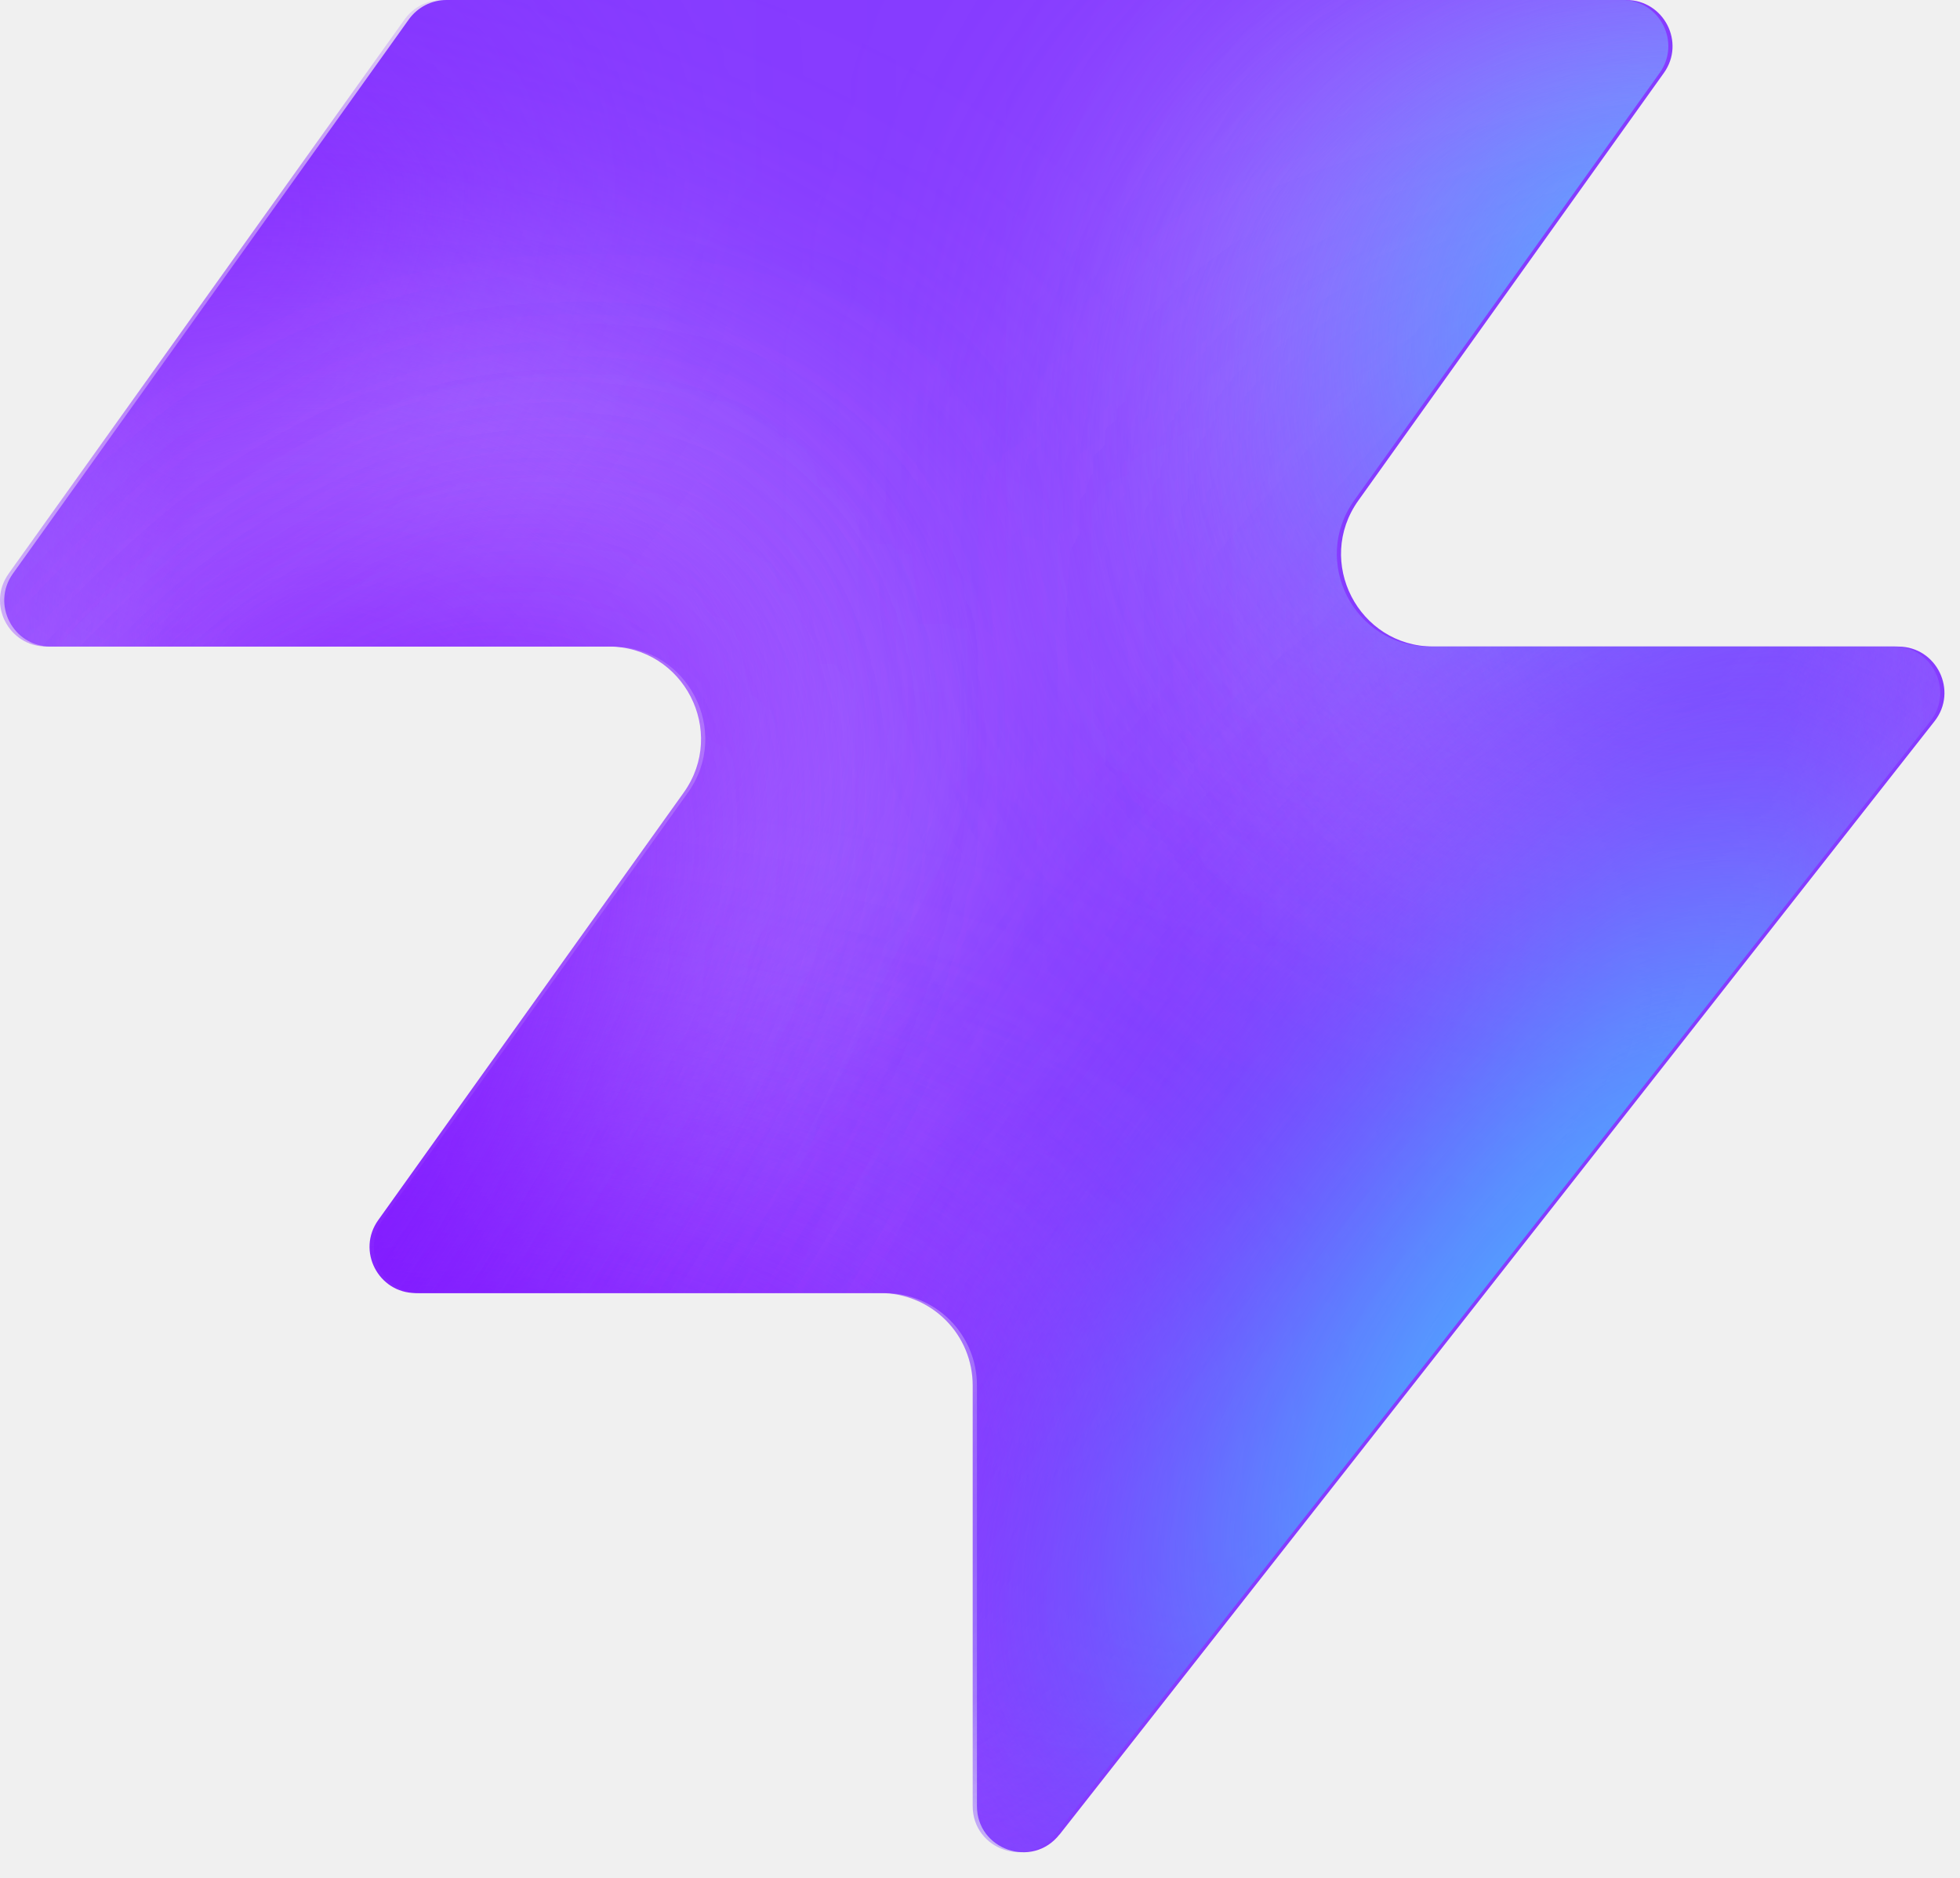
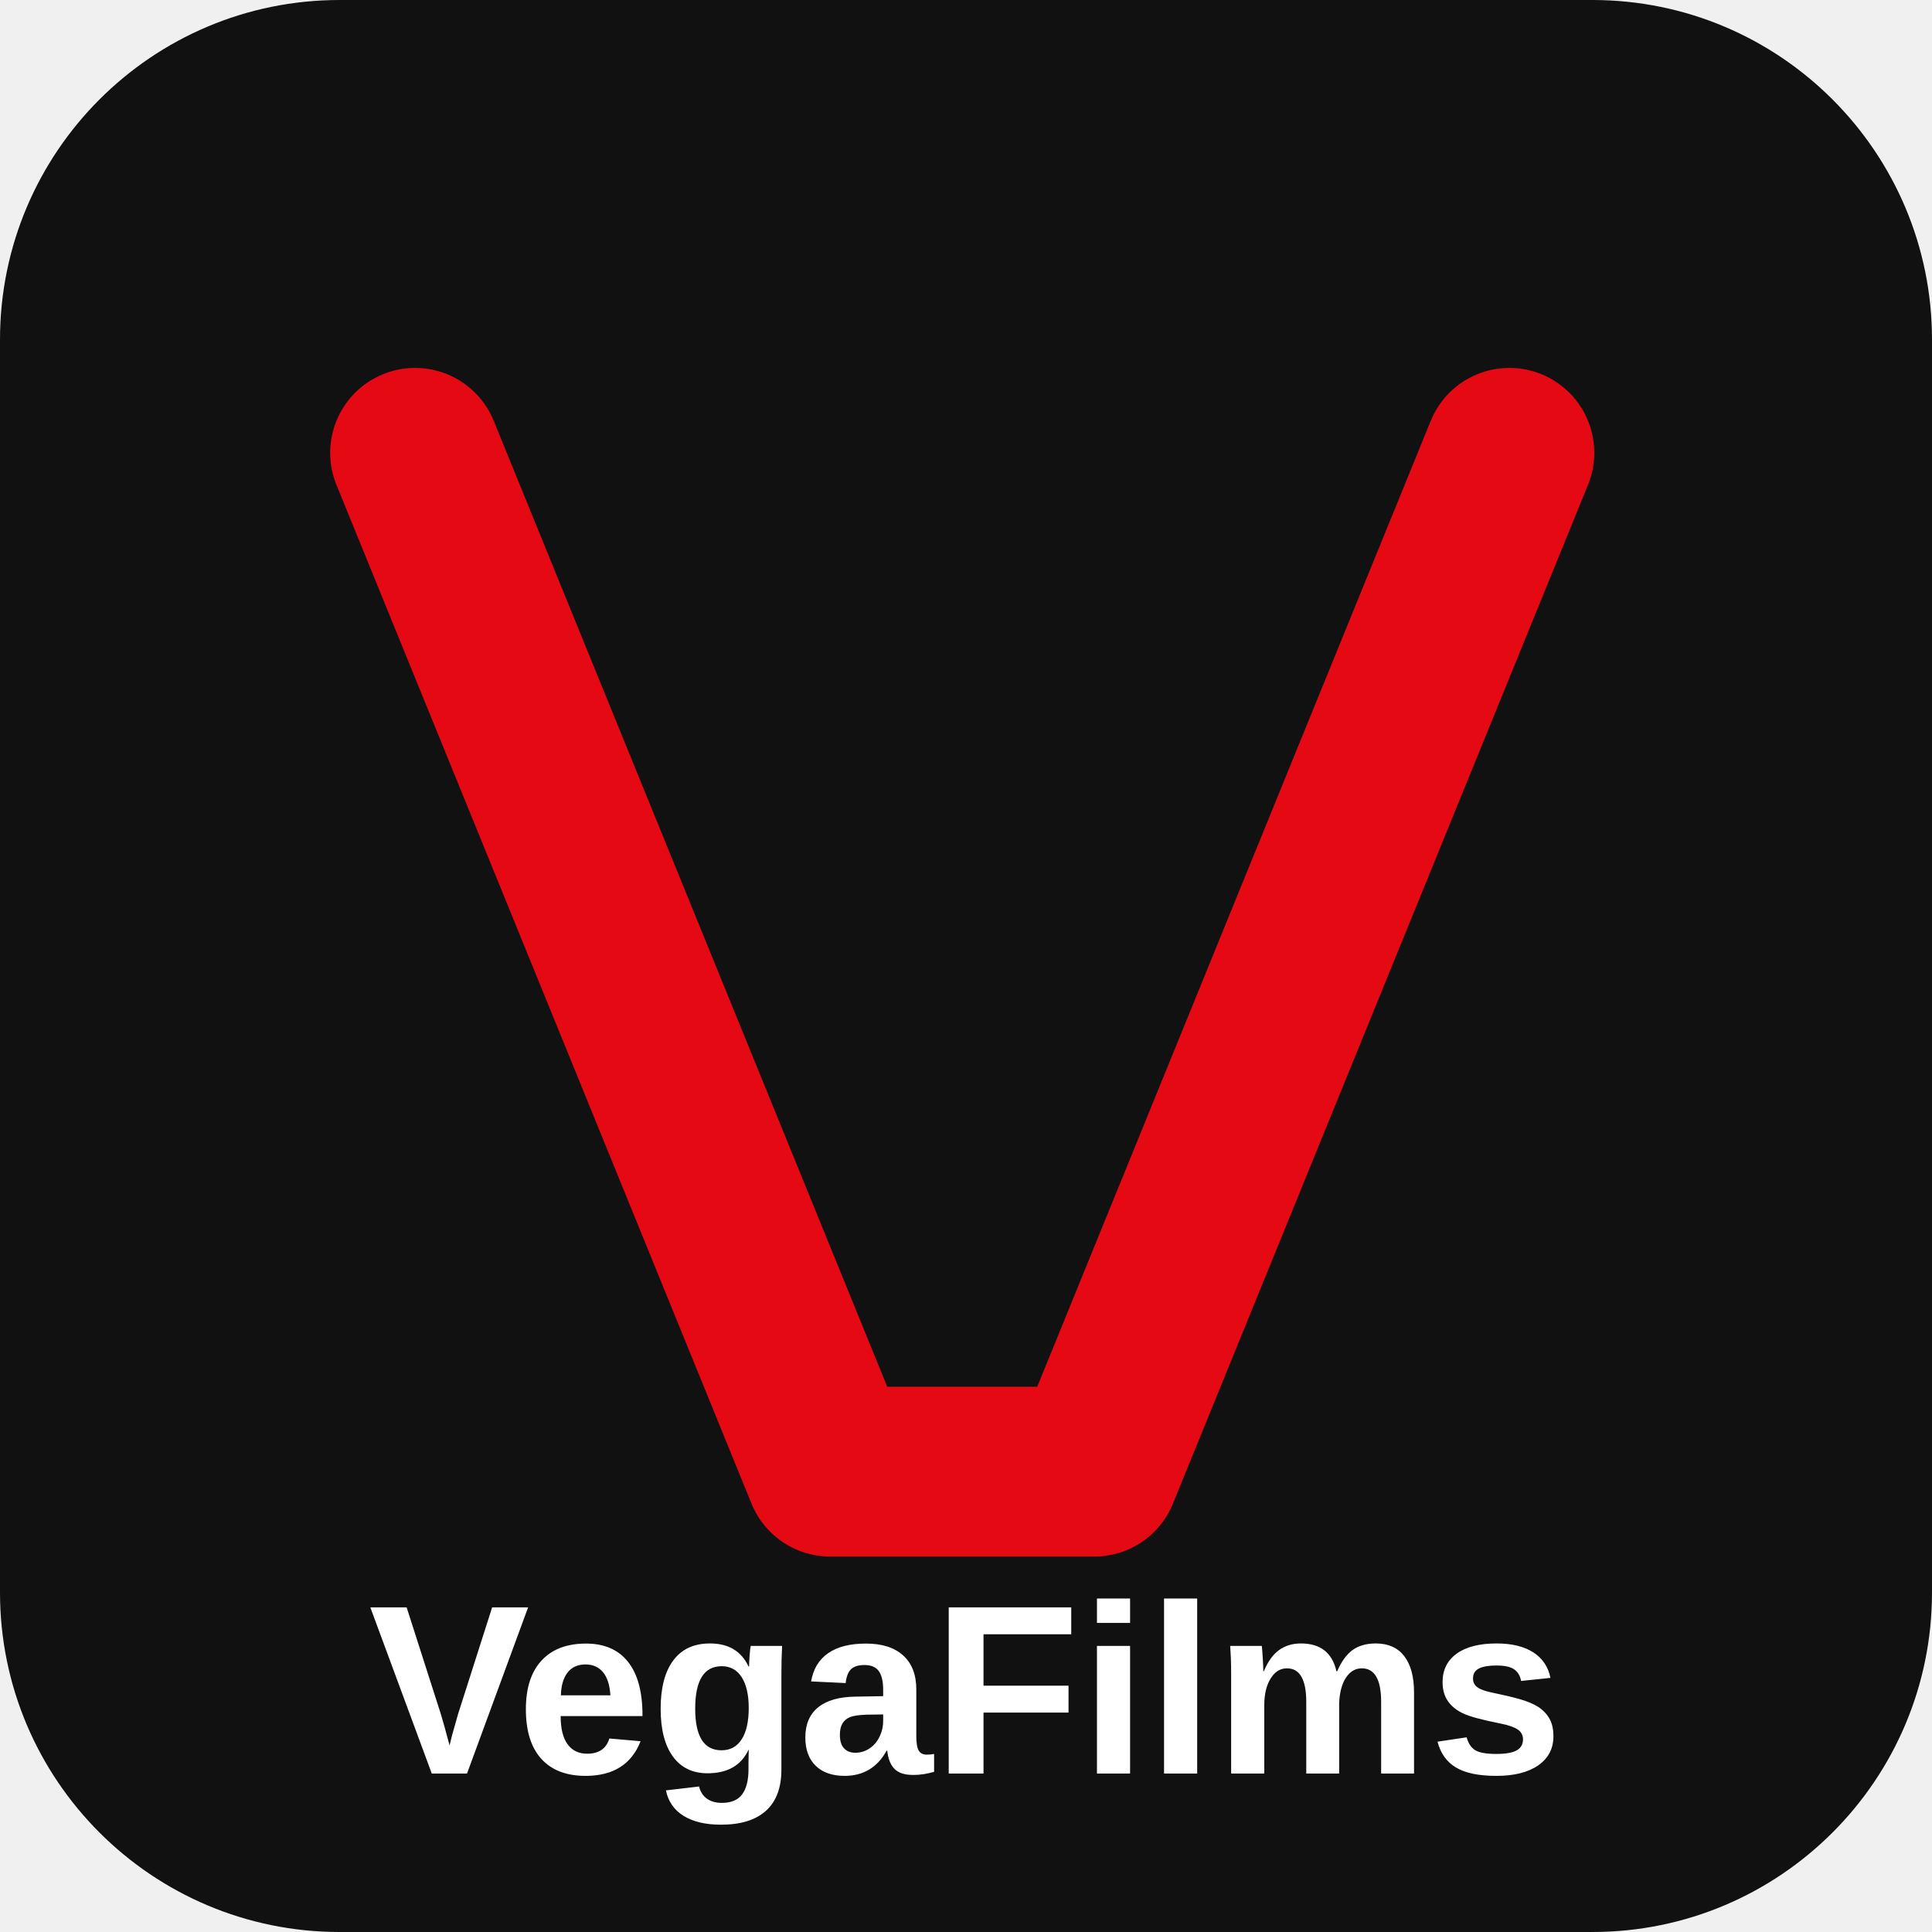
- <svg xmlns="http://www.w3.org/2000/svg" width="48" height="46" fill="none" viewBox="0 0 48 46">
-   <path fill="#863bff" d="M25.946 44.938c-.664.845-2.021.375-2.021-.698V33.937a2.26 2.26 0 0 0-2.262-2.262H10.287c-.92 0-1.456-1.04-.92-1.788l7.48-10.471c1.07-1.497 0-3.578-1.842-3.578H1.237c-.92 0-1.456-1.04-.92-1.788L10.013.474c.214-.297.556-.474.92-.474h28.894c.92 0 1.456 1.04.92 1.788l-7.48 10.471c-1.07 1.498 0 3.579 1.842 3.579h11.377c.943 0 1.473 1.088.89 1.83L25.947 44.94z" style="fill:#863bff;fill:color(display-p3 .525 .23 1);fill-opacity:1" />
-   <mask id="a" width="48" height="46" x="0" y="0" maskUnits="userSpaceOnUse" style="mask-type:alpha">
-     <path fill="#000" d="M25.842 44.938c-.664.844-2.021.375-2.021-.698V33.937a2.26 2.26 0 0 0-2.262-2.262H10.183c-.92 0-1.456-1.04-.92-1.788l7.48-10.471c1.07-1.498 0-3.579-1.842-3.579H1.133c-.92 0-1.456-1.04-.92-1.787L9.91.473c.214-.297.556-.474.92-.474h28.894c.92 0 1.456 1.04.92 1.788l-7.48 10.471c-1.07 1.498 0 3.578 1.842 3.578h11.377c.943 0 1.473 1.088.89 1.832L25.843 44.94z" style="fill:#000;fill-opacity:1" />
-   </mask>
-   <g mask="url(#a)">
-     <g filter="url(#b)">
-       <ellipse cx="5.508" cy="14.704" fill="#ede6ff" rx="5.508" ry="14.704" style="fill:#ede6ff;fill:color(display-p3 .927 .903 1);fill-opacity:1" transform="matrix(.00324 1 1 -.00324 -4.47 31.516)" />
-     </g>
-     <g filter="url(#c)">
-       <ellipse cx="10.399" cy="29.851" fill="#ede6ff" rx="10.399" ry="29.851" style="fill:#ede6ff;fill:color(display-p3 .927 .903 1);fill-opacity:1" transform="matrix(.00324 1 1 -.00324 -39.328 7.883)" />
-     </g>
-     <g filter="url(#d)">
-       <ellipse cx="5.508" cy="30.487" fill="#7e14ff" rx="5.508" ry="30.487" style="fill:#7e14ff;fill:color(display-p3 .492 .077 1);fill-opacity:1" transform="rotate(89.814 -25.913 -14.639)scale(1 -1)" />
-     </g>
-     <g filter="url(#e)">
-       <ellipse cx="5.508" cy="30.599" fill="#7e14ff" rx="5.508" ry="30.599" style="fill:#7e14ff;fill:color(display-p3 .492 .077 1);fill-opacity:1" transform="rotate(89.814 -32.644 -3.334)scale(1 -1)" />
-     </g>
-     <g filter="url(#f)">
-       <ellipse cx="5.508" cy="30.599" fill="#7e14ff" rx="5.508" ry="30.599" style="fill:#7e14ff;fill:color(display-p3 .492 .077 1);fill-opacity:1" transform="matrix(.00324 1 1 -.00324 -34.34 30.47)" />
-     </g>
-     <g filter="url(#g)">
-       <ellipse cx="14.072" cy="22.078" fill="#ede6ff" rx="14.072" ry="22.078" style="fill:#ede6ff;fill:color(display-p3 .927 .903 1);fill-opacity:1" transform="rotate(93.35 24.506 48.493)scale(-1 1)" />
-     </g>
-     <g filter="url(#h)">
-       <ellipse cx="3.47" cy="21.501" fill="#7e14ff" rx="3.47" ry="21.501" style="fill:#7e14ff;fill:color(display-p3 .492 .077 1);fill-opacity:1" transform="rotate(89.009 28.708 47.59)scale(-1 1)" />
-     </g>
-     <g filter="url(#i)">
-       <ellipse cx="3.47" cy="21.501" fill="#7e14ff" rx="3.47" ry="21.501" style="fill:#7e14ff;fill:color(display-p3 .492 .077 1);fill-opacity:1" transform="rotate(89.009 28.708 47.59)scale(-1 1)" />
-     </g>
-     <g filter="url(#j)">
-       <ellipse cx=".387" cy="8.972" fill="#7e14ff" rx="4.407" ry="29.108" style="fill:#7e14ff;fill:color(display-p3 .492 .077 1);fill-opacity:1" transform="rotate(39.51 .387 8.972)" />
-     </g>
-     <g filter="url(#k)">
-       <ellipse cx="47.523" cy="-6.092" fill="#7e14ff" rx="4.407" ry="29.108" style="fill:#7e14ff;fill:color(display-p3 .492 .077 1);fill-opacity:1" transform="rotate(37.892 47.523 -6.092)" />
-     </g>
-     <g filter="url(#l)">
-       <ellipse cx="41.412" cy="6.333" fill="#47bfff" rx="5.971" ry="9.665" style="fill:#47bfff;fill:color(display-p3 .28 .748 1);fill-opacity:1" transform="rotate(37.892 41.412 6.333)" />
-     </g>
-     <g filter="url(#m)">
-       <ellipse cx="-1.879" cy="38.332" fill="#7e14ff" rx="4.407" ry="29.108" style="fill:#7e14ff;fill:color(display-p3 .492 .077 1);fill-opacity:1" transform="rotate(37.892 -1.88 38.332)" />
-     </g>
-     <g filter="url(#n)">
-       <ellipse cx="-1.879" cy="38.332" fill="#7e14ff" rx="4.407" ry="29.108" style="fill:#7e14ff;fill:color(display-p3 .492 .077 1);fill-opacity:1" transform="rotate(37.892 -1.88 38.332)" />
-     </g>
-     <g filter="url(#o)">
-       <ellipse cx="35.651" cy="29.907" fill="#7e14ff" rx="4.407" ry="29.108" style="fill:#7e14ff;fill:color(display-p3 .492 .077 1);fill-opacity:1" transform="rotate(37.892 35.651 29.907)" />
-     </g>
-     <g filter="url(#p)">
-       <ellipse cx="38.418" cy="32.4" fill="#47bfff" rx="5.971" ry="15.297" style="fill:#47bfff;fill:color(display-p3 .28 .748 1);fill-opacity:1" transform="rotate(37.892 38.418 32.4)" />
-     </g>
-   </g>
-   <defs>
-     <filter id="b" width="60.045" height="41.654" x="-19.77" y="16.149" color-interpolation-filters="sRGB" filterUnits="userSpaceOnUse">
-       <feFlood flood-opacity="0" result="BackgroundImageFix" />
-       <feBlend in="SourceGraphic" in2="BackgroundImageFix" result="shape" />
-       <feGaussianBlur result="effect1_foregroundBlur_2002_17158" stdDeviation="7.659" />
-     </filter>
-     <filter id="c" width="90.34" height="51.437" x="-54.613" y="-7.533" color-interpolation-filters="sRGB" filterUnits="userSpaceOnUse">
-       <feFlood flood-opacity="0" result="BackgroundImageFix" />
-       <feBlend in="SourceGraphic" in2="BackgroundImageFix" result="shape" />
-       <feGaussianBlur result="effect1_foregroundBlur_2002_17158" stdDeviation="7.659" />
-     </filter>
-     <filter id="d" width="79.355" height="29.4" x="-49.64" y="2.03" color-interpolation-filters="sRGB" filterUnits="userSpaceOnUse">
-       <feFlood flood-opacity="0" result="BackgroundImageFix" />
-       <feBlend in="SourceGraphic" in2="BackgroundImageFix" result="shape" />
-       <feGaussianBlur result="effect1_foregroundBlur_2002_17158" stdDeviation="4.596" />
-     </filter>
-     <filter id="e" width="79.579" height="29.4" x="-45.045" y="20.029" color-interpolation-filters="sRGB" filterUnits="userSpaceOnUse">
-       <feFlood flood-opacity="0" result="BackgroundImageFix" />
-       <feBlend in="SourceGraphic" in2="BackgroundImageFix" result="shape" />
-       <feGaussianBlur result="effect1_foregroundBlur_2002_17158" stdDeviation="4.596" />
-     </filter>
-     <filter id="f" width="79.579" height="29.4" x="-43.513" y="21.178" color-interpolation-filters="sRGB" filterUnits="userSpaceOnUse">
-       <feFlood flood-opacity="0" result="BackgroundImageFix" />
-       <feBlend in="SourceGraphic" in2="BackgroundImageFix" result="shape" />
-       <feGaussianBlur result="effect1_foregroundBlur_2002_17158" stdDeviation="4.596" />
-     </filter>
-     <filter id="g" width="74.749" height="58.852" x="15.756" y="-17.901" color-interpolation-filters="sRGB" filterUnits="userSpaceOnUse">
-       <feFlood flood-opacity="0" result="BackgroundImageFix" />
-       <feBlend in="SourceGraphic" in2="BackgroundImageFix" result="shape" />
-       <feGaussianBlur result="effect1_foregroundBlur_2002_17158" stdDeviation="7.659" />
-     </filter>
-     <filter id="h" width="61.377" height="25.362" x="23.548" y="2.284" color-interpolation-filters="sRGB" filterUnits="userSpaceOnUse">
-       <feFlood flood-opacity="0" result="BackgroundImageFix" />
-       <feBlend in="SourceGraphic" in2="BackgroundImageFix" result="shape" />
-       <feGaussianBlur result="effect1_foregroundBlur_2002_17158" stdDeviation="4.596" />
-     </filter>
-     <filter id="i" width="61.377" height="25.362" x="23.548" y="2.284" color-interpolation-filters="sRGB" filterUnits="userSpaceOnUse">
-       <feFlood flood-opacity="0" result="BackgroundImageFix" />
-       <feBlend in="SourceGraphic" in2="BackgroundImageFix" result="shape" />
-       <feGaussianBlur result="effect1_foregroundBlur_2002_17158" stdDeviation="4.596" />
-     </filter>
-     <filter id="j" width="56.045" height="63.649" x="-27.636" y="-22.853" color-interpolation-filters="sRGB" filterUnits="userSpaceOnUse">
-       <feFlood flood-opacity="0" result="BackgroundImageFix" />
-       <feBlend in="SourceGraphic" in2="BackgroundImageFix" result="shape" />
-       <feGaussianBlur result="effect1_foregroundBlur_2002_17158" stdDeviation="4.596" />
-     </filter>
-     <filter id="k" width="54.814" height="64.646" x="20.116" y="-38.415" color-interpolation-filters="sRGB" filterUnits="userSpaceOnUse">
-       <feFlood flood-opacity="0" result="BackgroundImageFix" />
-       <feBlend in="SourceGraphic" in2="BackgroundImageFix" result="shape" />
-       <feGaussianBlur result="effect1_foregroundBlur_2002_17158" stdDeviation="4.596" />
-     </filter>
-     <filter id="l" width="33.541" height="35.313" x="24.641" y="-11.323" color-interpolation-filters="sRGB" filterUnits="userSpaceOnUse">
-       <feFlood flood-opacity="0" result="BackgroundImageFix" />
-       <feBlend in="SourceGraphic" in2="BackgroundImageFix" result="shape" />
-       <feGaussianBlur result="effect1_foregroundBlur_2002_17158" stdDeviation="4.596" />
-     </filter>
-     <filter id="m" width="54.814" height="64.646" x="-29.286" y="6.009" color-interpolation-filters="sRGB" filterUnits="userSpaceOnUse">
-       <feFlood flood-opacity="0" result="BackgroundImageFix" />
-       <feBlend in="SourceGraphic" in2="BackgroundImageFix" result="shape" />
-       <feGaussianBlur result="effect1_foregroundBlur_2002_17158" stdDeviation="4.596" />
-     </filter>
-     <filter id="n" width="54.814" height="64.646" x="-29.286" y="6.009" color-interpolation-filters="sRGB" filterUnits="userSpaceOnUse">
-       <feFlood flood-opacity="0" result="BackgroundImageFix" />
-       <feBlend in="SourceGraphic" in2="BackgroundImageFix" result="shape" />
-       <feGaussianBlur result="effect1_foregroundBlur_2002_17158" stdDeviation="4.596" />
-     </filter>
-     <filter id="o" width="54.814" height="64.646" x="8.244" y="-2.416" color-interpolation-filters="sRGB" filterUnits="userSpaceOnUse">
-       <feFlood flood-opacity="0" result="BackgroundImageFix" />
-       <feBlend in="SourceGraphic" in2="BackgroundImageFix" result="shape" />
-       <feGaussianBlur result="effect1_foregroundBlur_2002_17158" stdDeviation="4.596" />
-     </filter>
-     <filter id="p" width="39.409" height="43.623" x="18.713" y="10.588" color-interpolation-filters="sRGB" filterUnits="userSpaceOnUse">
-       <feFlood flood-opacity="0" result="BackgroundImageFix" />
-       <feBlend in="SourceGraphic" in2="BackgroundImageFix" result="shape" />
-       <feGaussianBlur result="effect1_foregroundBlur_2002_17158" stdDeviation="4.596" />
-     </filter>
-   </defs>
+ <svg xmlns="http://www.w3.org/2000/svg" viewBox="0 0 512 512">
+   <rect width="512" height="512" rx="90" fill="#111111" />
+   <path d="M110 120 L220 390 L290 390 L400 120" fill="none" stroke="#E50914" stroke-width="45" stroke-linecap="round" stroke-linejoin="round" />
+   <text x="256" y="470" text-anchor="middle" font-family="Arial" font-size="64" fill="white" font-weight="bold">
+     VegaFilms
+   </text>
</svg>
